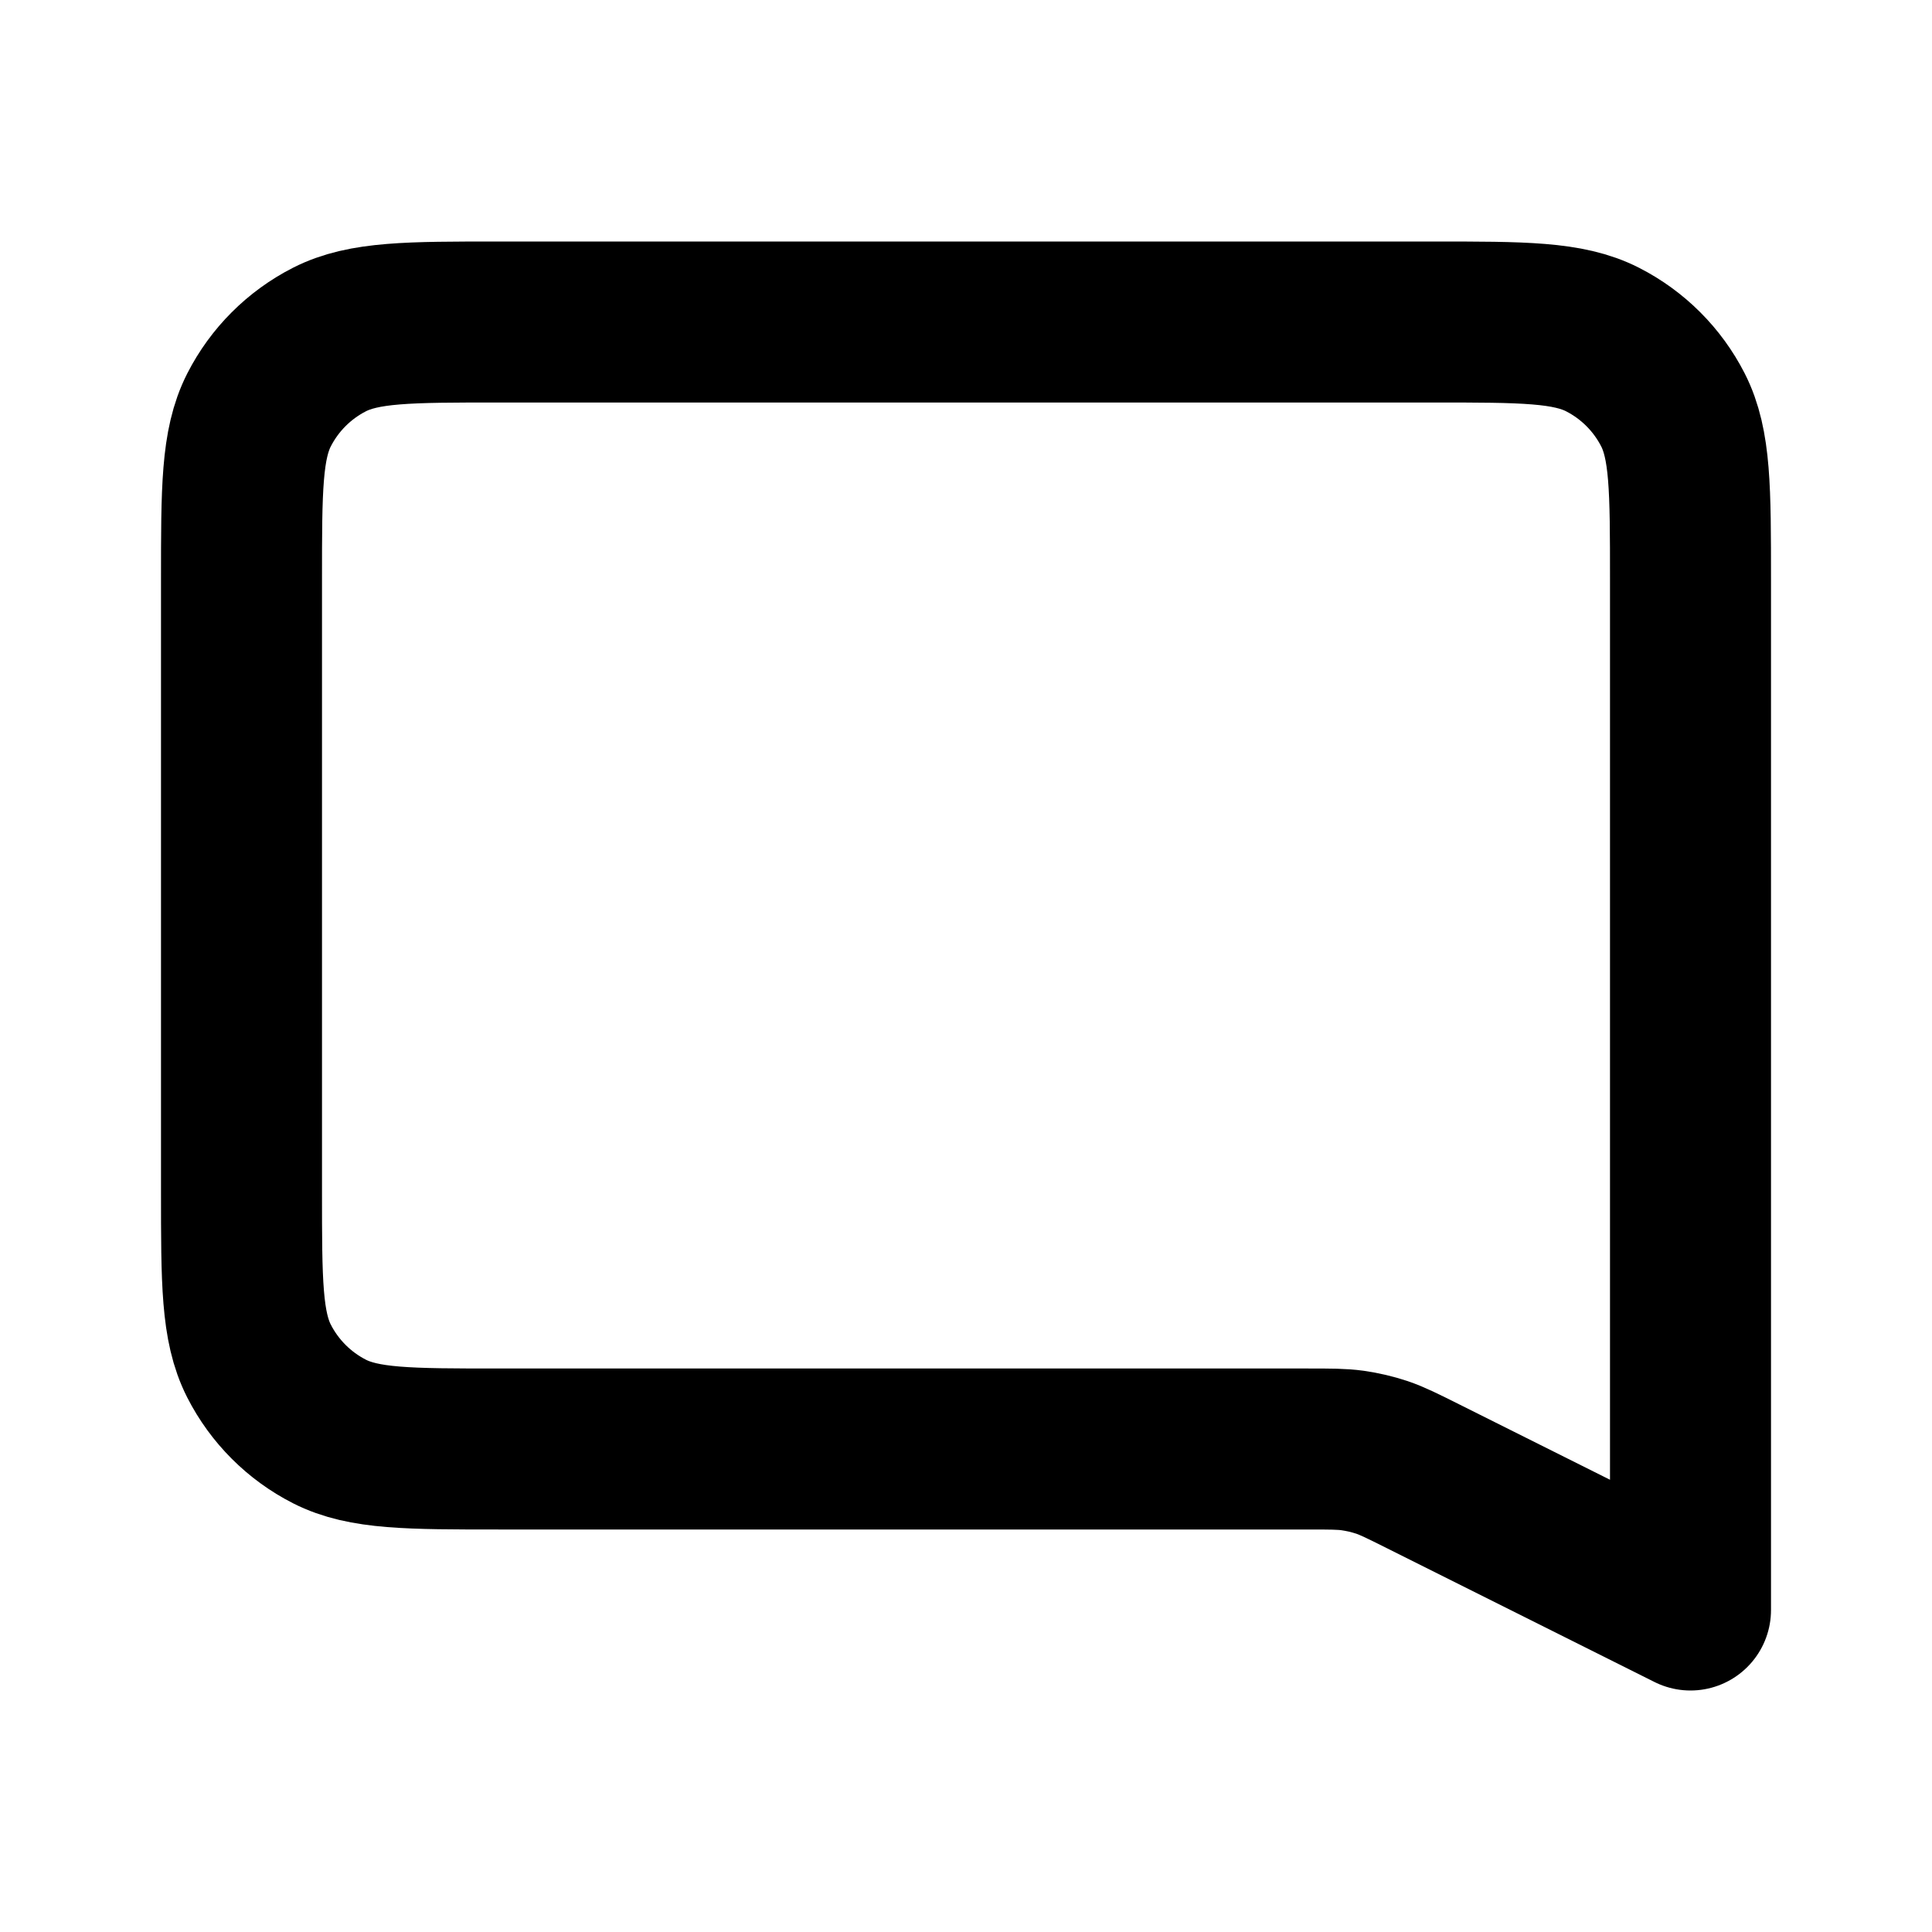
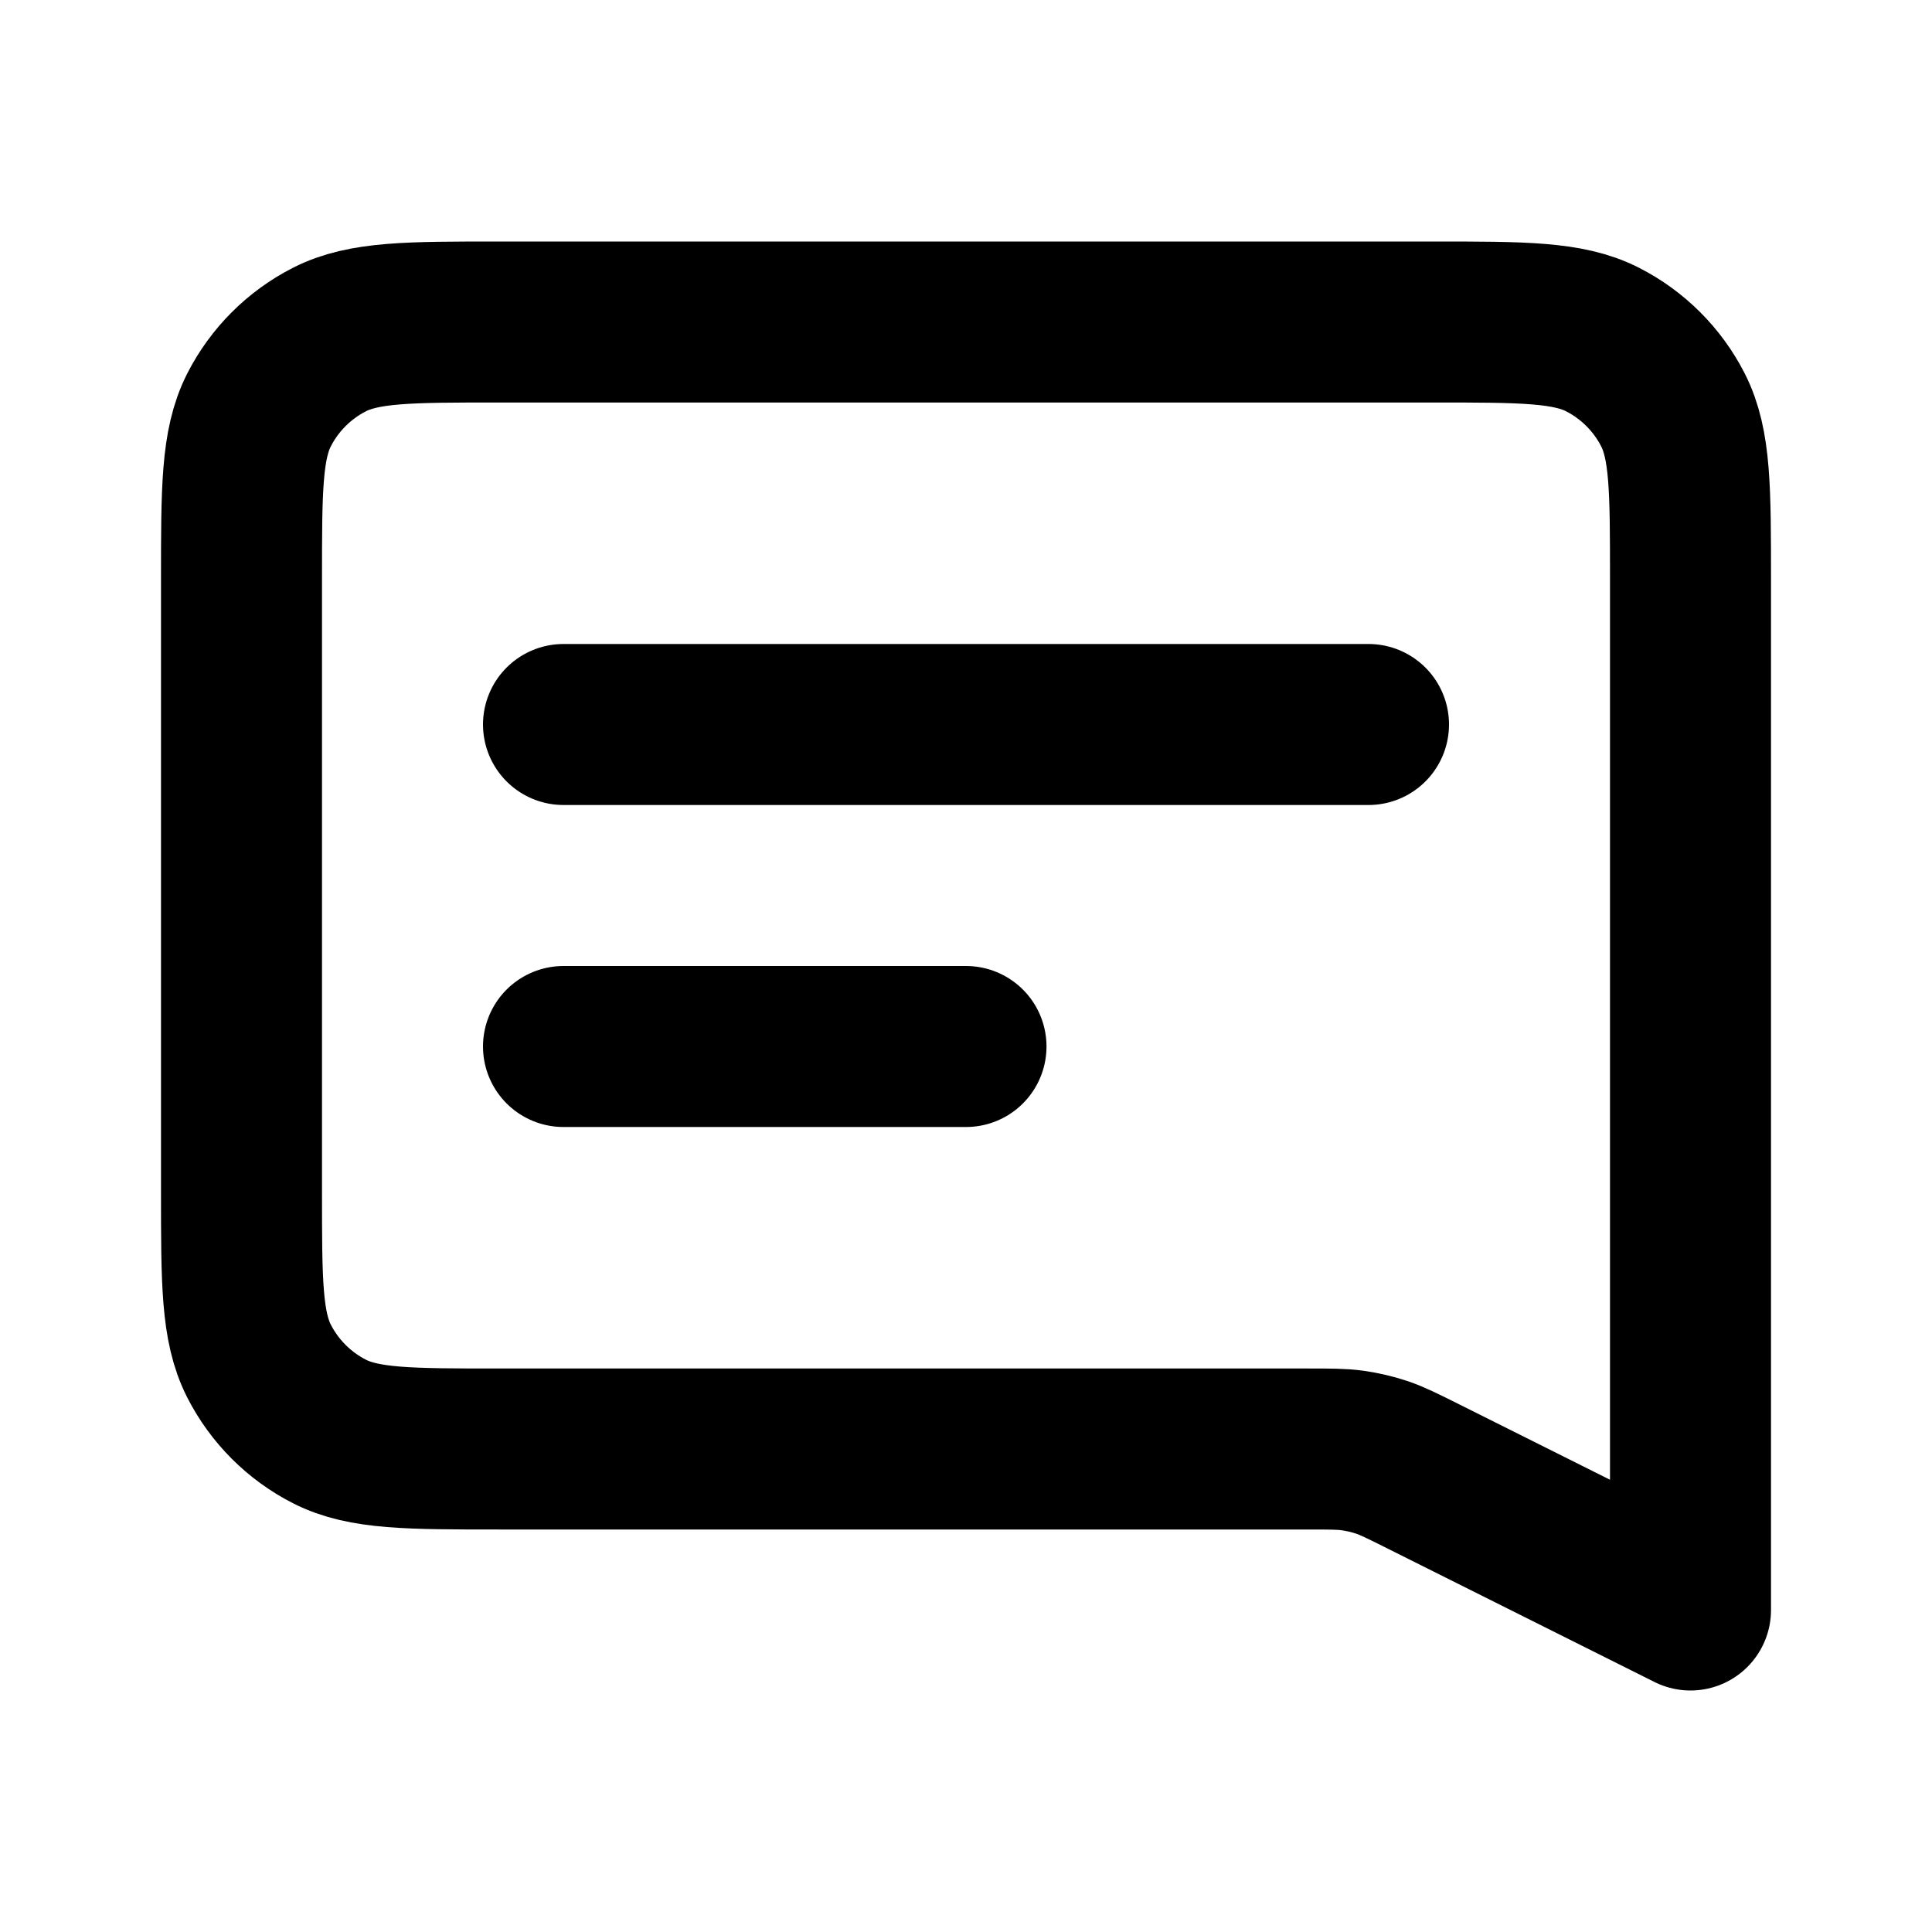
<svg xmlns="http://www.w3.org/2000/svg" width="800px" height="800px" viewBox="0 0 24 24" fill="none">
-   <path d="M3 7.2C3 6.08 3 5.52 3.218 5.092C3.41 4.716 3.716 4.41 4.092 4.218C4.52 4 5.08 4 6.2 4H17.8C18.92 4 19.48 4 19.908 4.218C20.284 4.41 20.59 4.716 20.782 5.092C21 5.52 21 6.08 21 7.2V20L17.676 18.338C17.424 18.212 17.298 18.149 17.166 18.104C17.048 18.065 16.928 18.037 16.805 18.019C16.667 18 16.526 18 16.245 18H6.2C5.08 18 4.52 18 4.092 17.782C3.716 17.59 3.41 17.284 3.218 16.908C3 16.48 3 15.92 3 14.8V7.2Z" stroke="#000000" stroke-width="2" stroke-linecap="round" stroke-linejoin="round" />
+   <path d="M7 9H17M7 13H12M21 20L17.676 18.338C17.424 18.212 17.298 18.149 17.166 18.104C17.048 18.065 16.928 18.037 16.805 18.019C16.667 18 16.526 18 16.245 18H6.2C5.08 18 4.52 18 4.092 17.782C3.716 17.59 3.41 17.284 3.218 16.908C3 16.48 3 15.92 3 14.8V7.2C3 6.08 3 5.52 3.218 5.092C3.41 4.716 3.716 4.41 4.092 4.218C4.52 4 5.08 4 6.2 4H17.8C18.92 4 19.48 4 19.908 4.218C20.284 4.41 20.59 4.716 20.782 5.092C21 5.52 21 6.08 21 7.2V20Z" stroke="#000000" stroke-width="2" stroke-linecap="round" stroke-linejoin="round" />
</svg>
